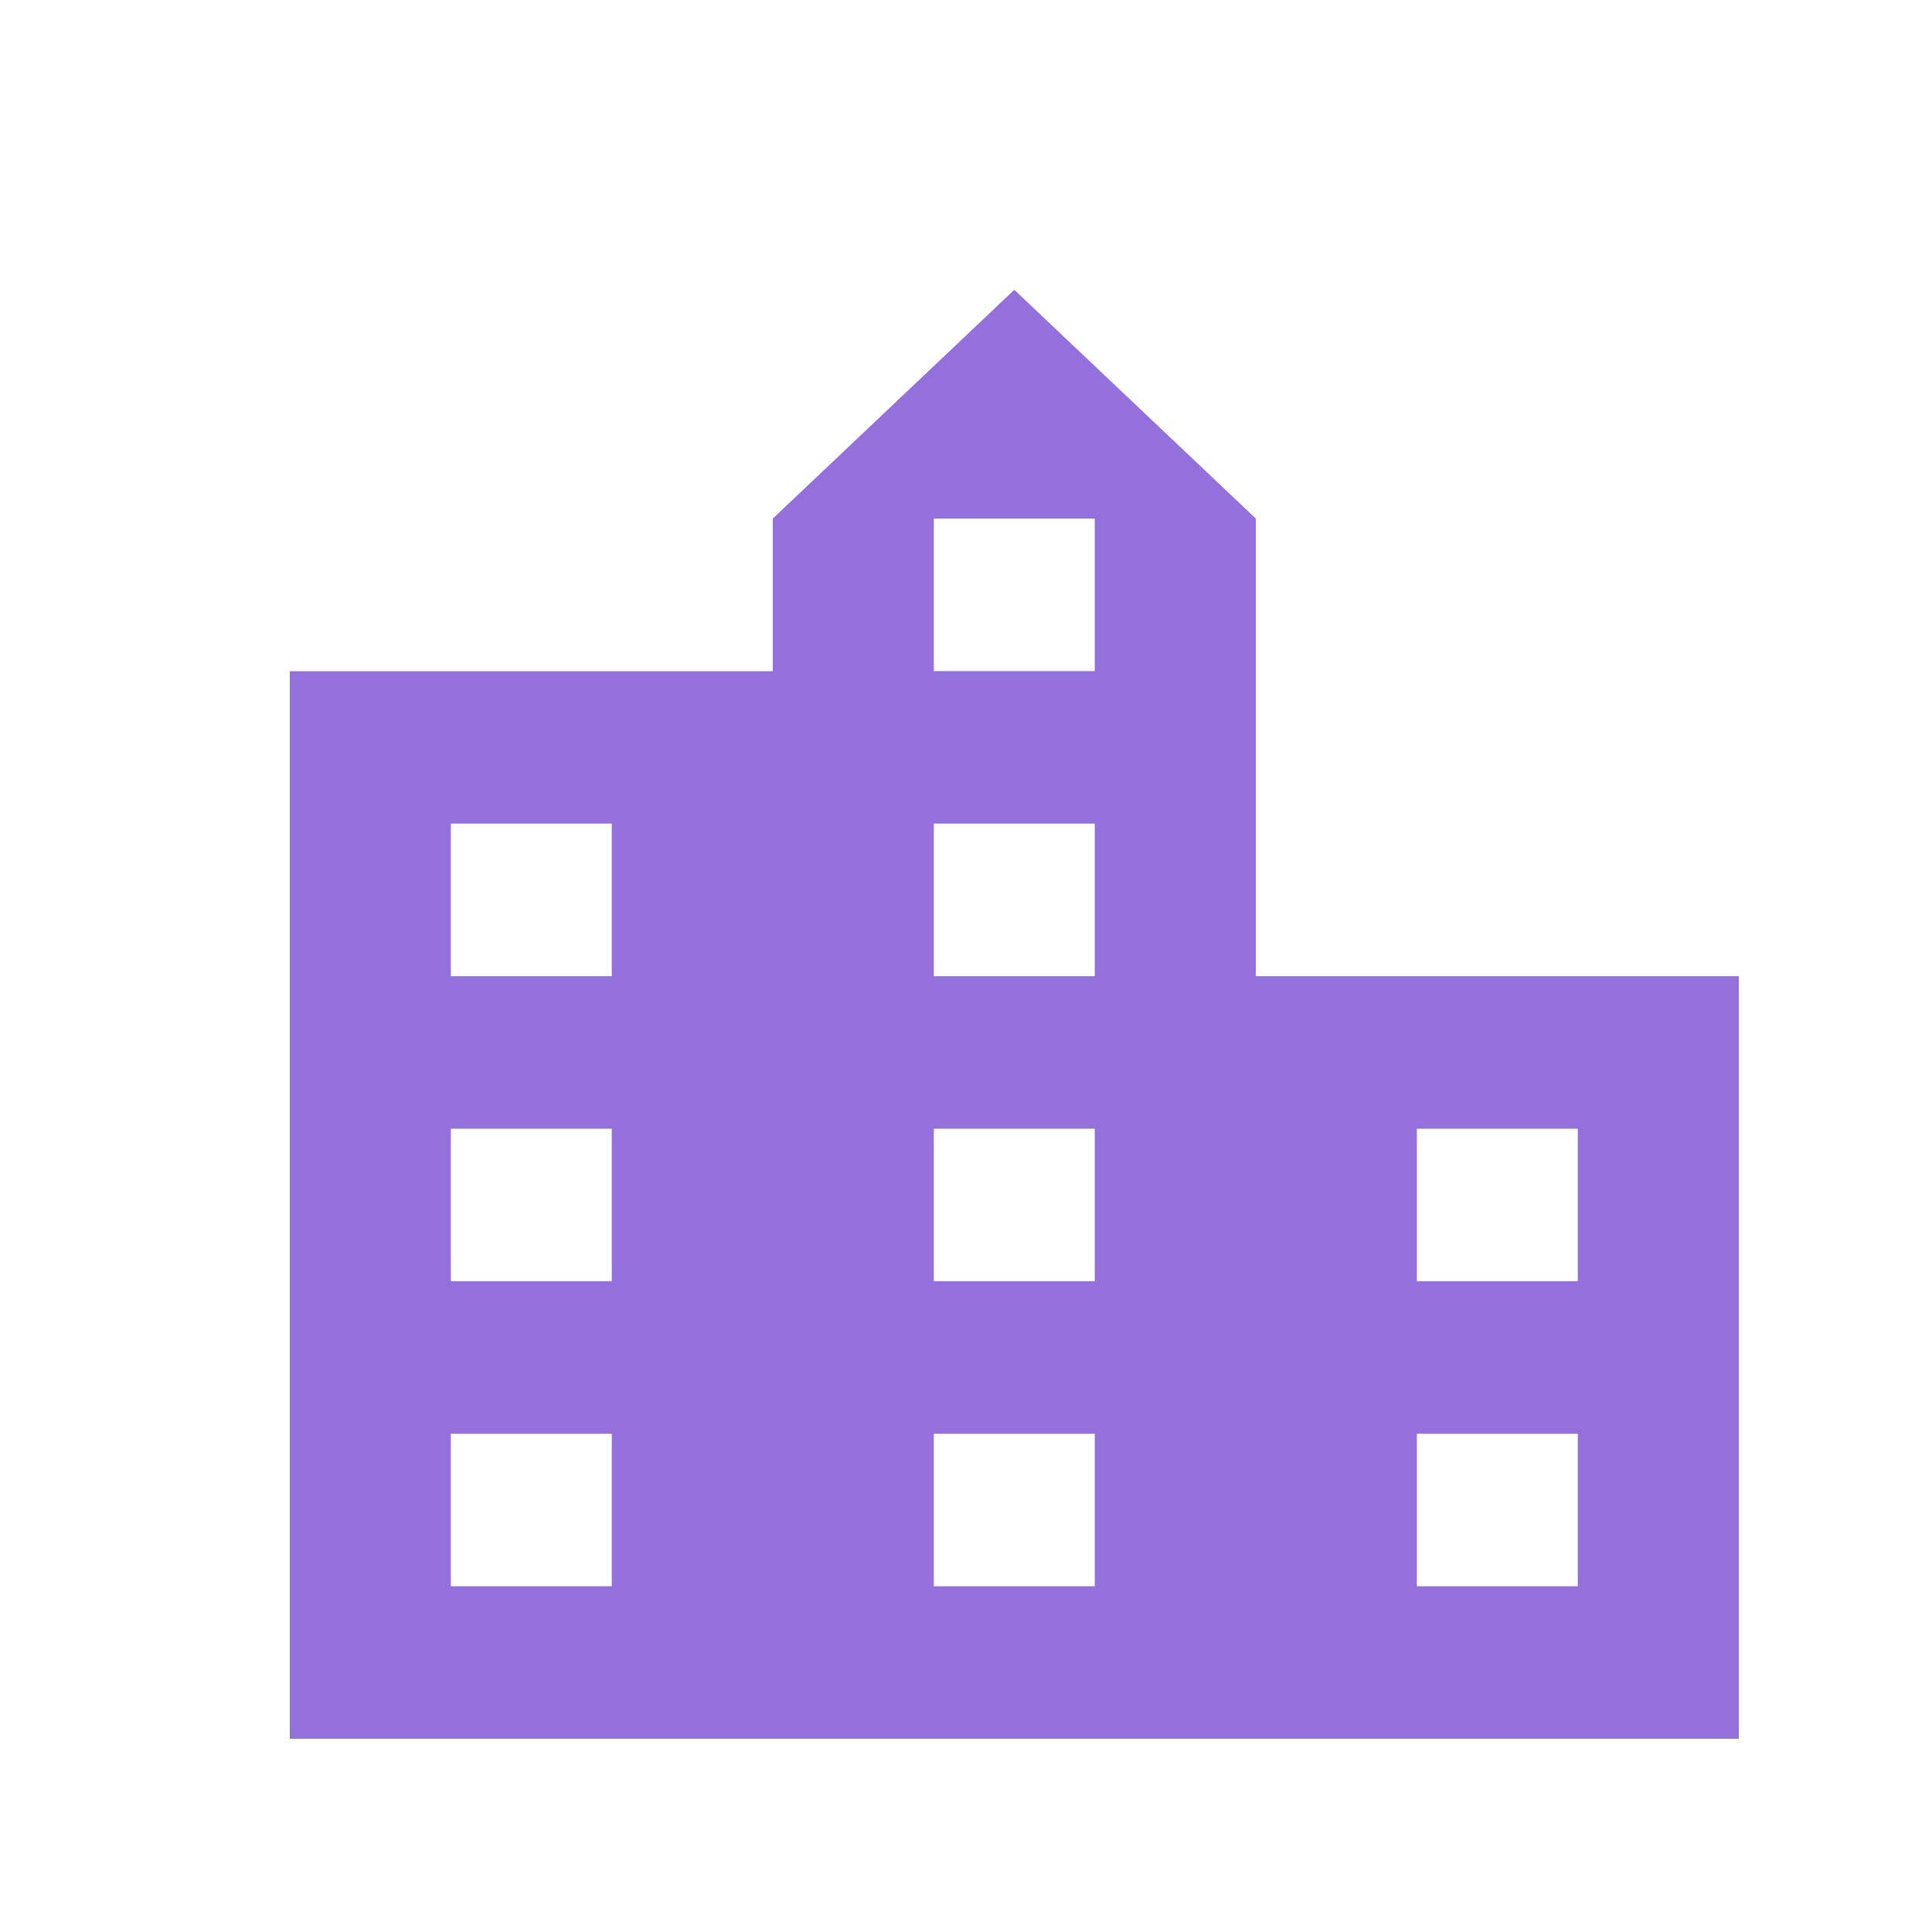
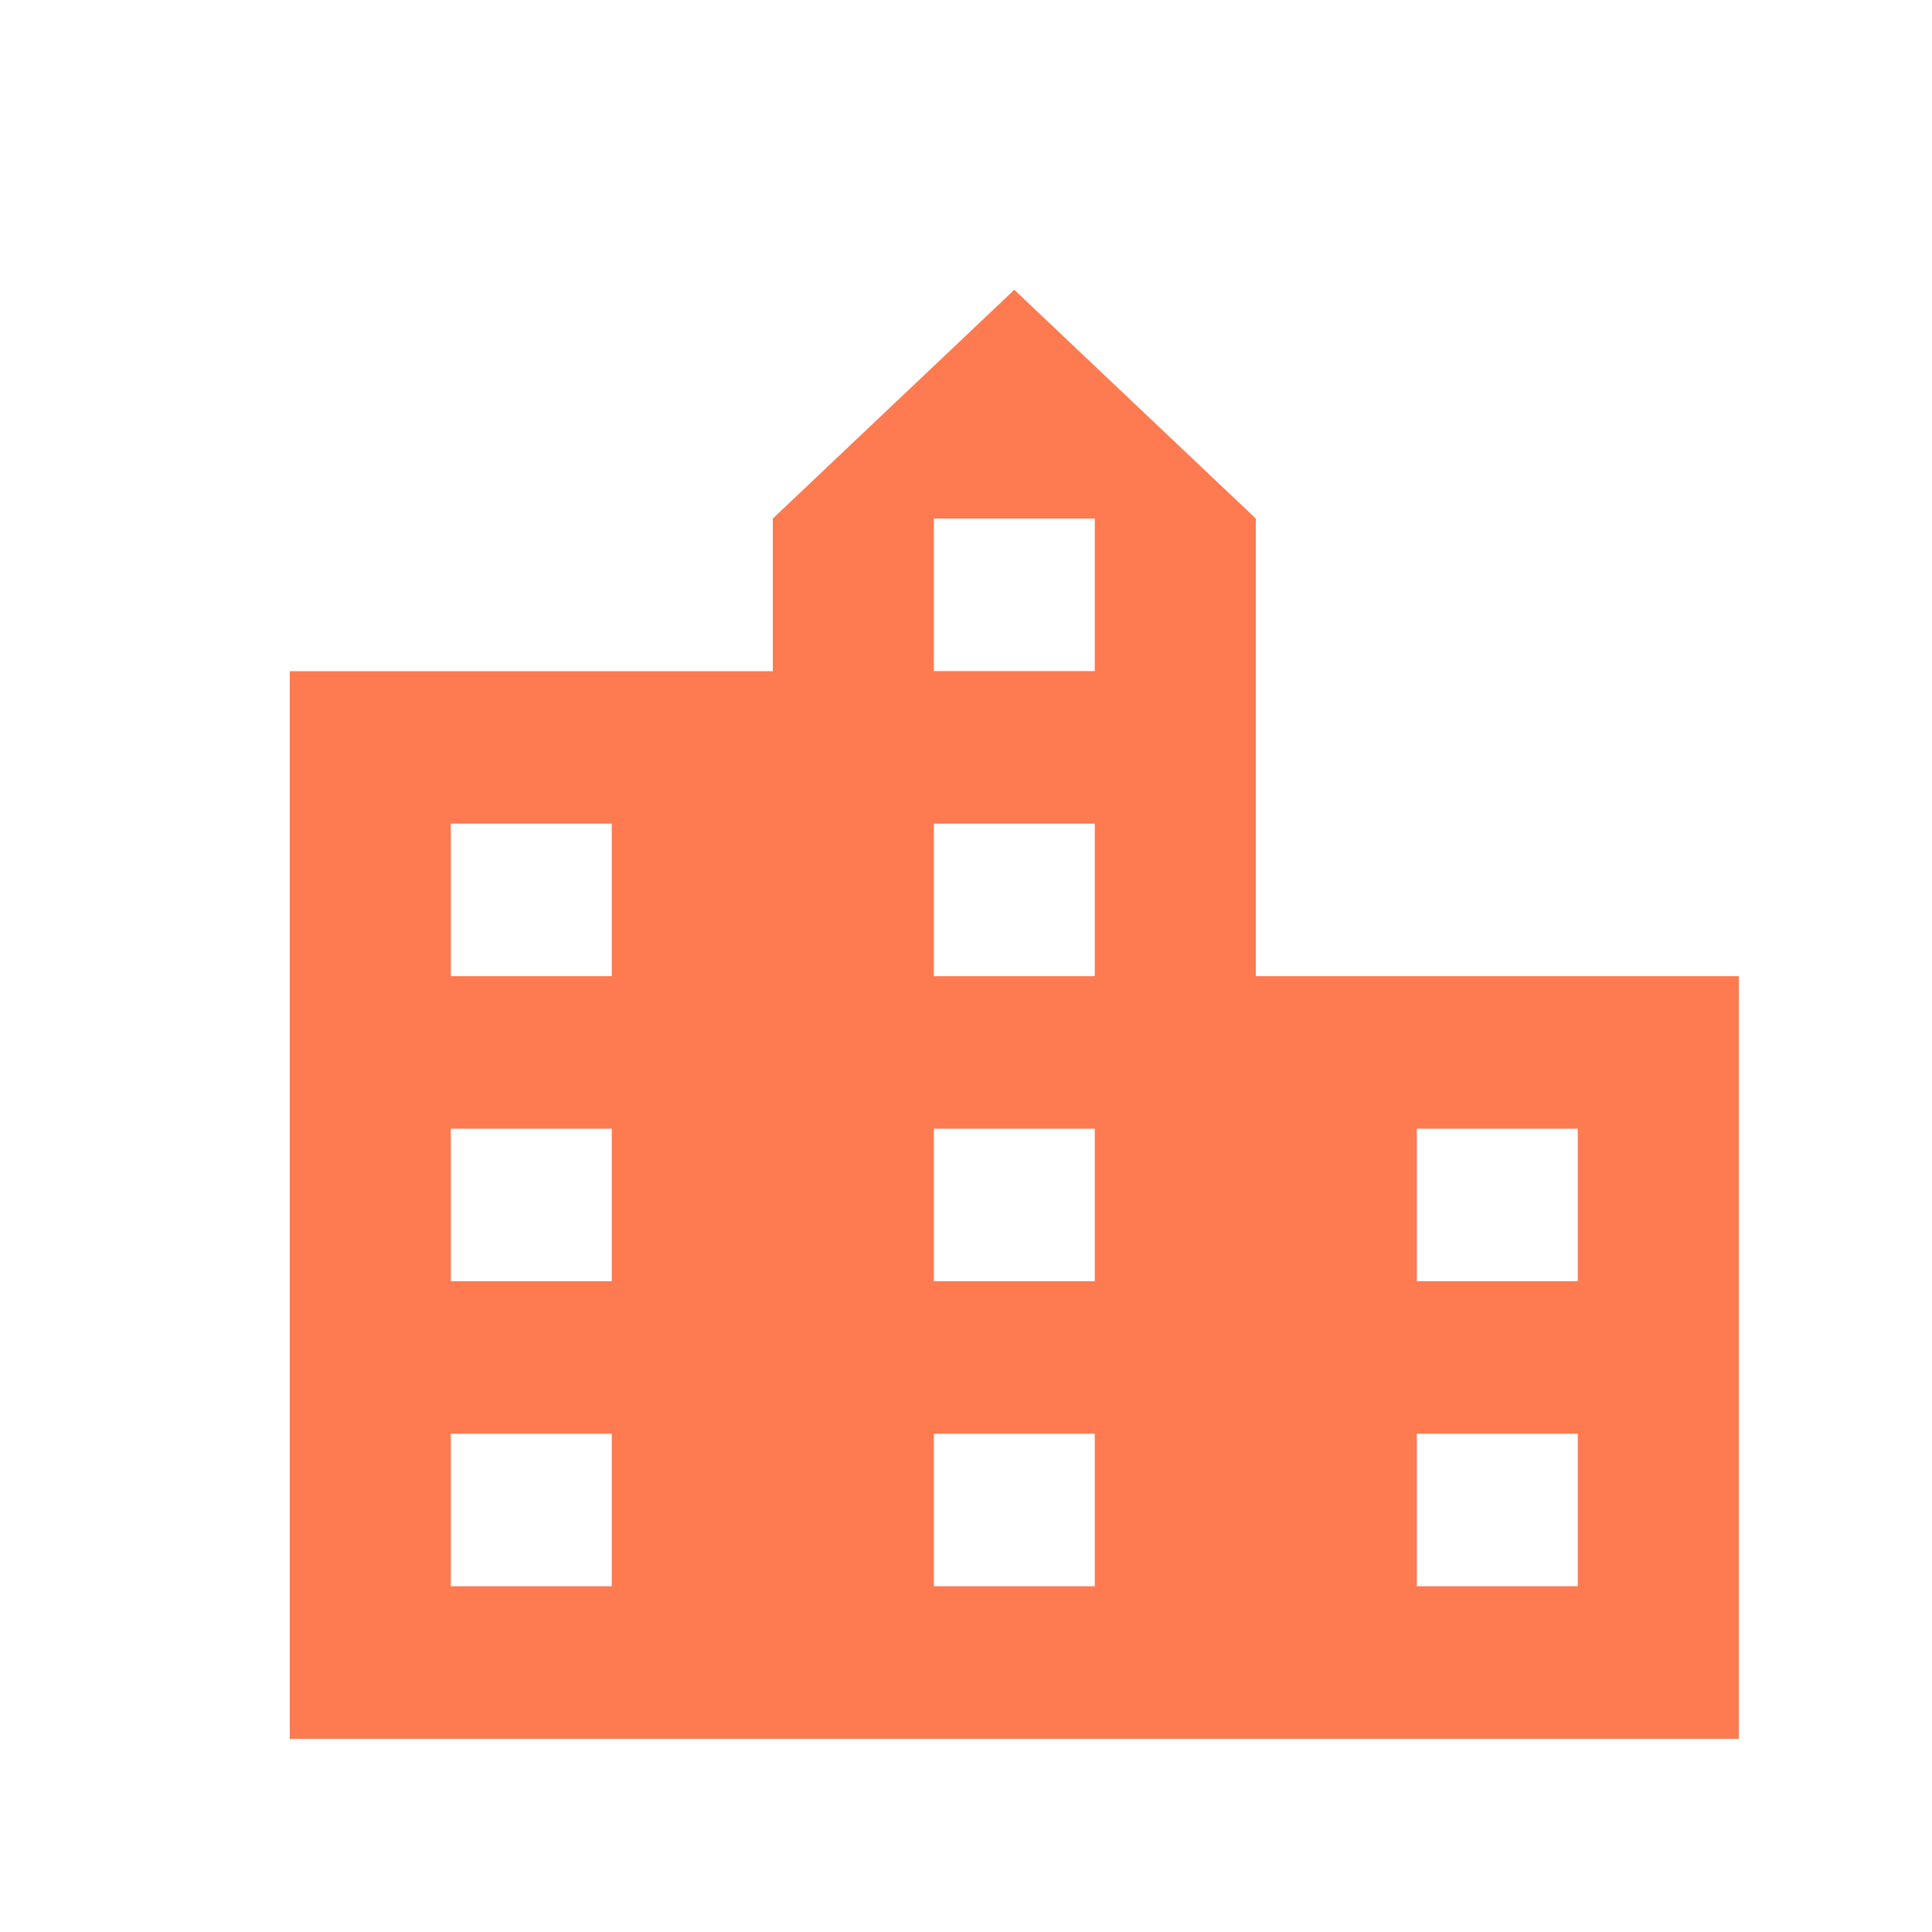
<svg xmlns="http://www.w3.org/2000/svg" width="20" height="20" viewBox="0 0 20 20">
  <g fill="none" fill-rule="evenodd">
    <path d="M0 0h20v20H0z" />
-     <path fill="mediumpurple" fill-rule="nonzero" d="M13 10.105V5.368L10.5 3 8 5.368v1.58H3V18h15v-7.895h-5zm-6.667 6.316H4.667v-1.579h1.666v1.58zm0-3.158H4.667v-1.579h1.666v1.58zm0-3.158H4.667V8.526h1.666v1.58zm5 6.316H9.667v-1.579h1.666v1.58zm0-3.158H9.667v-1.579h1.666v1.58zm0-3.158H9.667V8.526h1.666v1.58zm0-3.158H9.667V5.368h1.666v1.58zm5 9.474h-1.666v-1.579h1.666v1.58zm0-3.158h-1.666v-1.579h1.666v1.58z" />
+     <path fill="#FE7A51" fill-rule="nonzero" d="M13 10.105V5.368L10.5 3 8 5.368v1.58H3V18h15v-7.895h-5zm-6.667 6.316H4.667v-1.579h1.666v1.58zm0-3.158H4.667v-1.579h1.666v1.58zm0-3.158H4.667V8.526h1.666v1.58zm5 6.316H9.667v-1.579h1.666v1.58zm0-3.158H9.667v-1.579h1.666v1.58zm0-3.158H9.667V8.526h1.666v1.58zm0-3.158H9.667V5.368h1.666v1.58zm5 9.474h-1.666v-1.579h1.666v1.58zm0-3.158h-1.666v-1.579h1.666v1.58z" />
  </g>
</svg>
